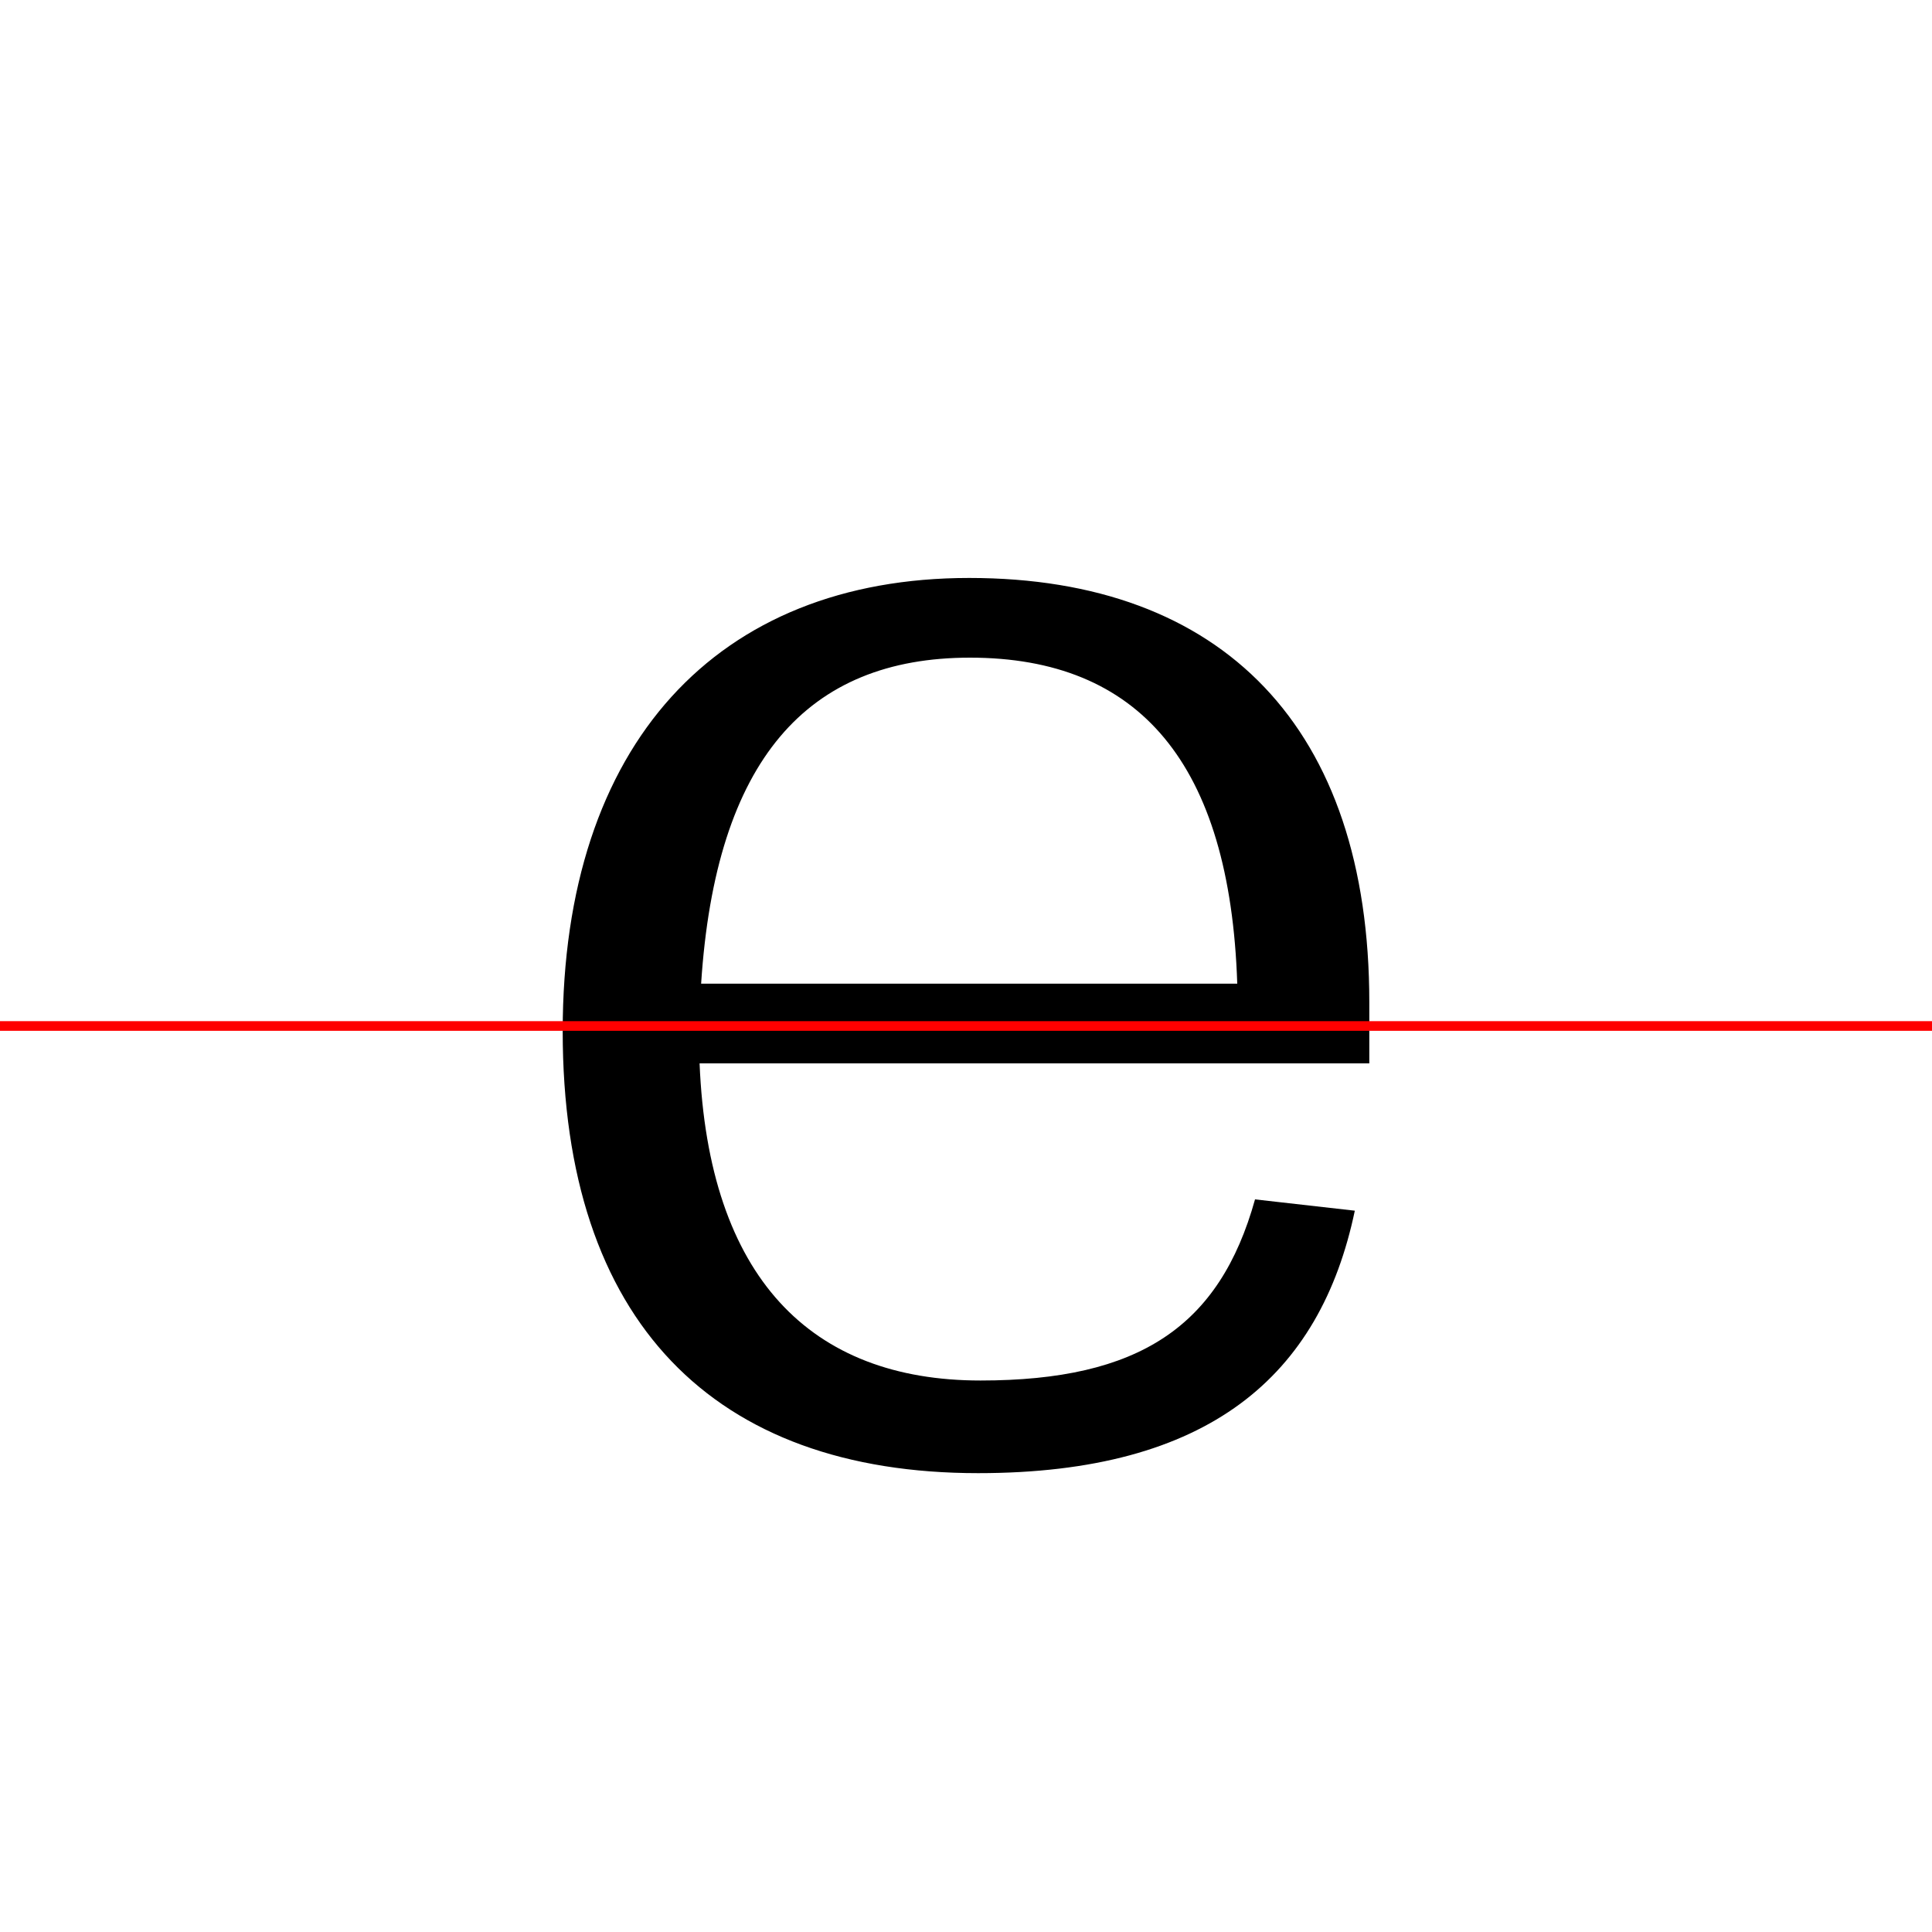
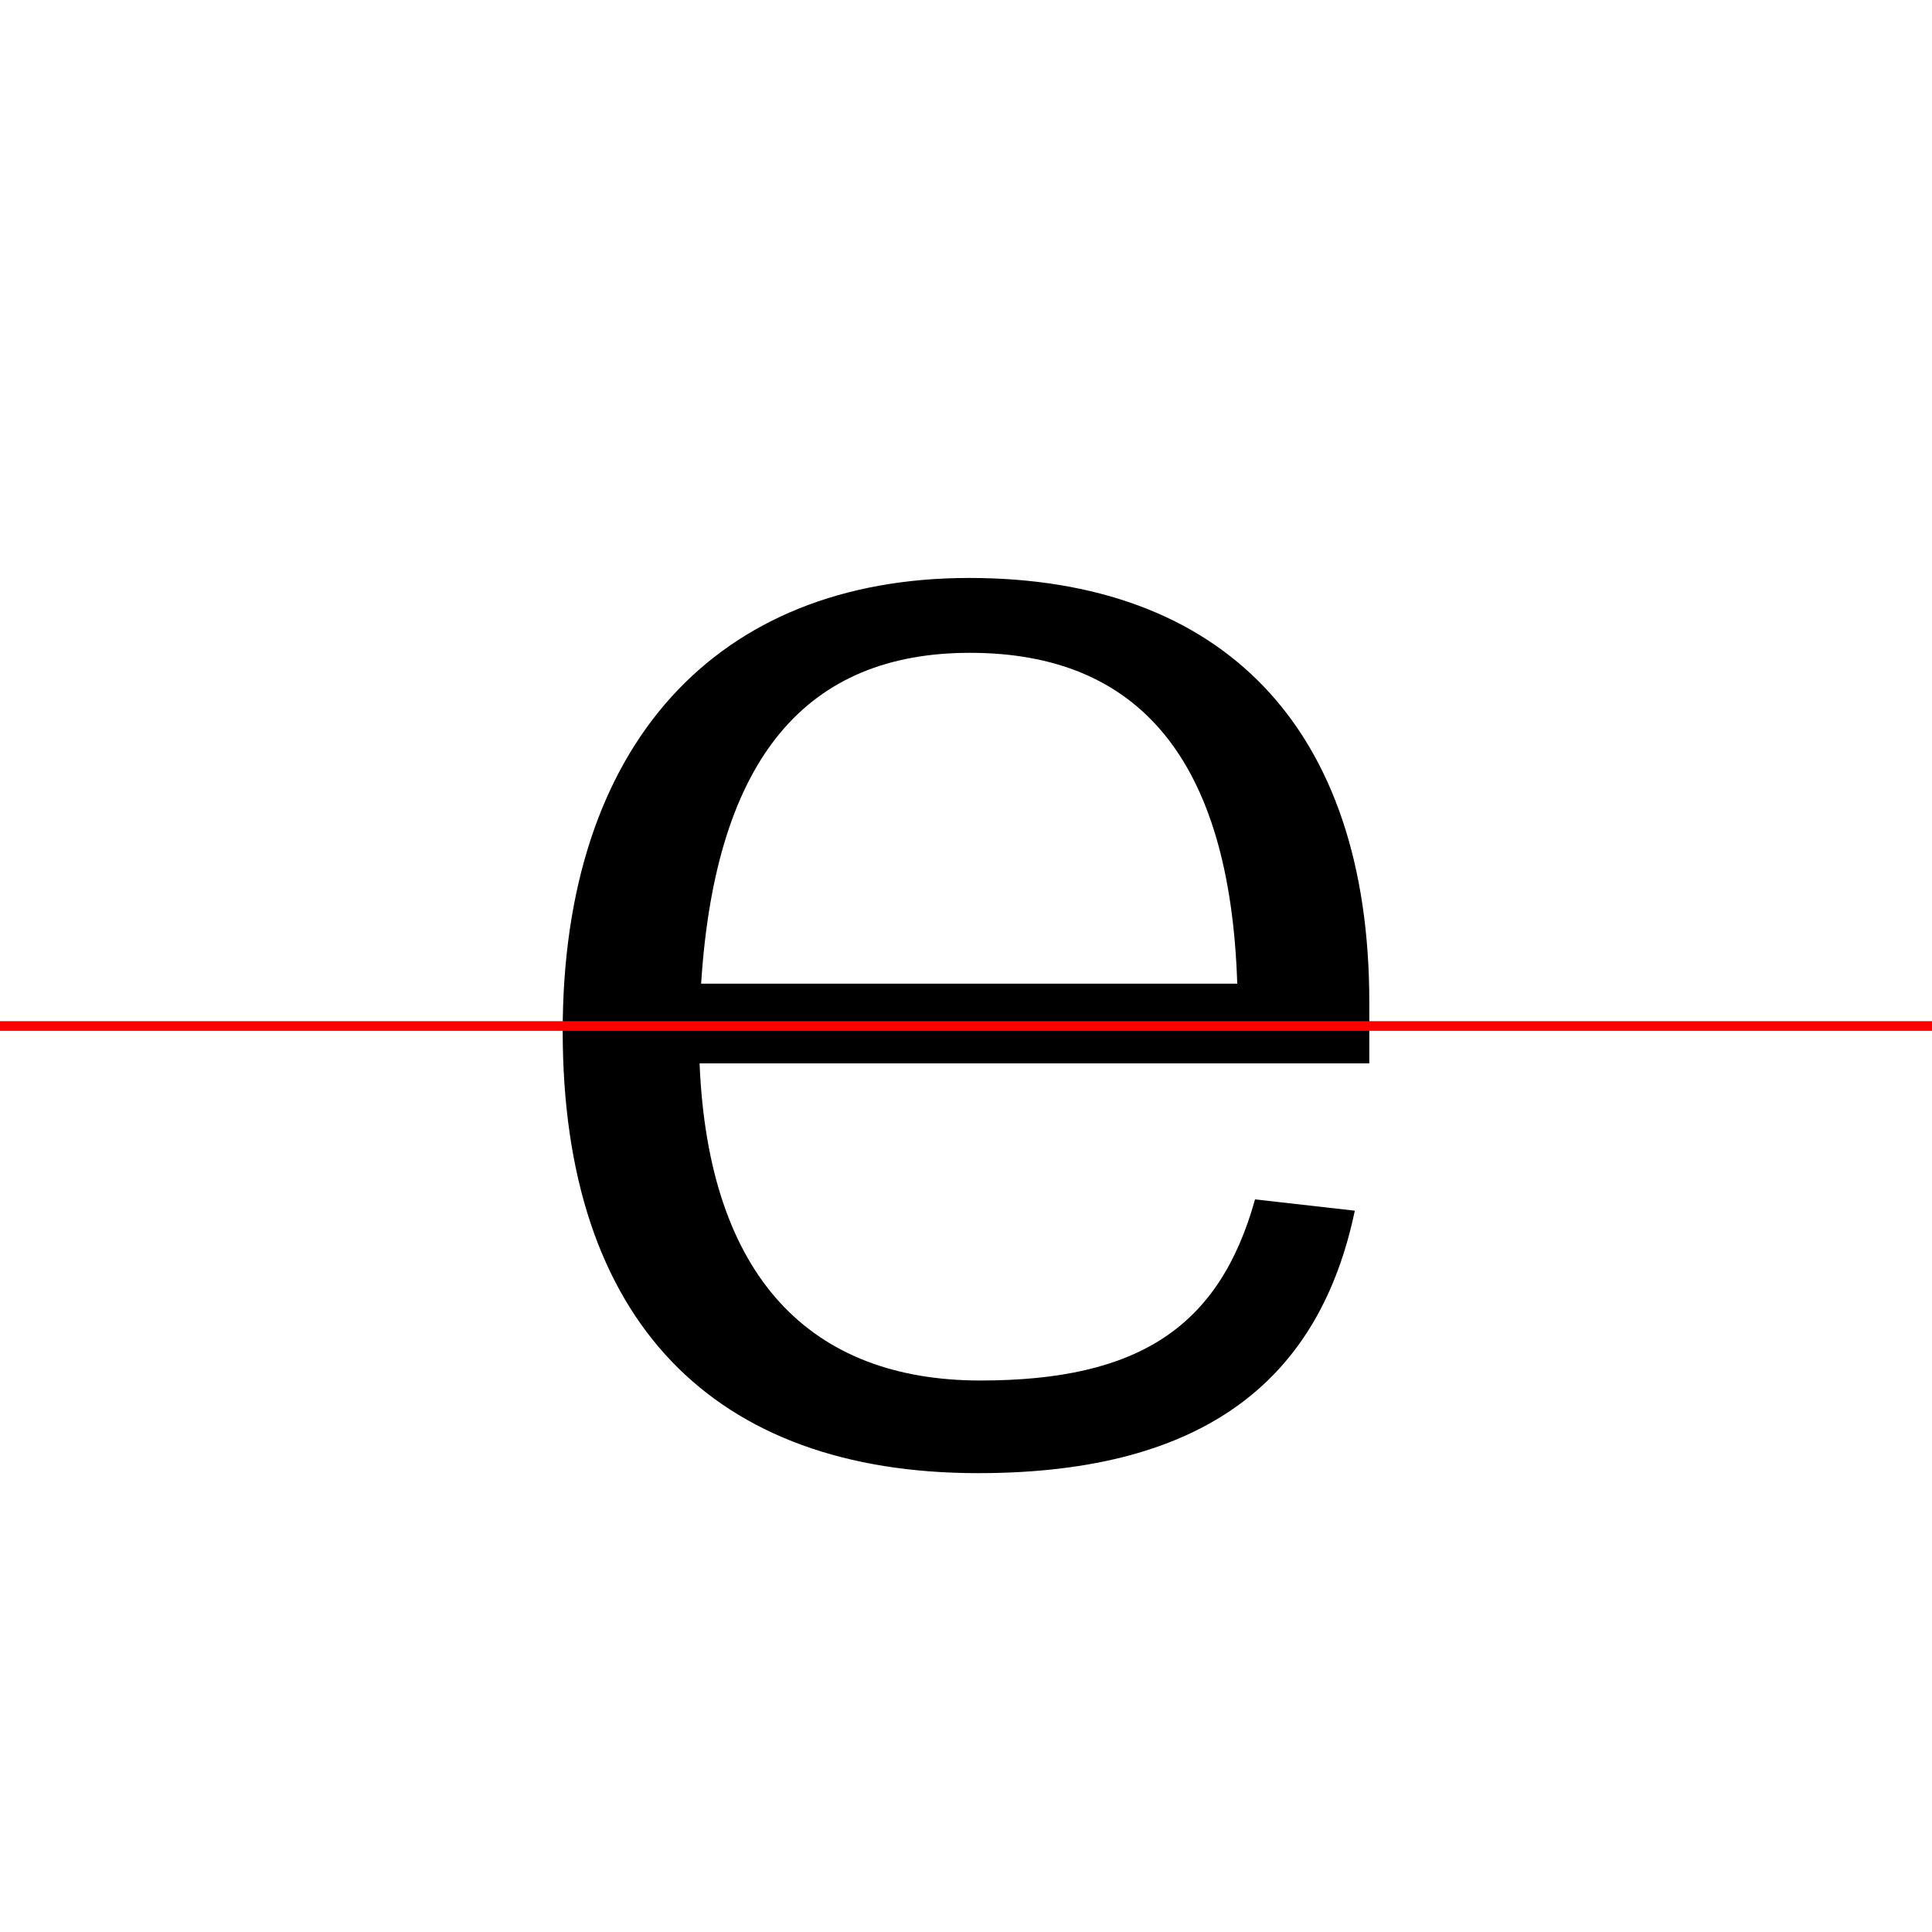
<svg xmlns="http://www.w3.org/2000/svg" width="200" height="200" viewBox="0 0 200 200" version="1.1">
  <path d="M0,0 l200,0 l0,200 l-200,0 Z M0,0" fill="rgb(255,255,255)" transform="matrix(1,0,0,-1,0,200)" />
-   <clipPath id="clip265">
+   <clipPath id="clip147">
    <path clip-rule="evenodd" d="M0,43.79 l200,0 l0,200 l-200,0 Z M0,43.79" transform="matrix(1,0,0,-1,0,150)" />
  </clipPath>
-   <g clip-path="url(#clip265)">
-     <path d="M141.75,46.25 c0,28.42,-15.17,43.92,-41.42,43.92 c-26.08,0,-42.08,-17.17,-42.08,-46.92 c0,-30.08,15.67,-45.75,43.0,-45.75 c23.83,0,35.42,10.25,38.92,27.58 l-8.75,1.08 c-3.83,-13.92,-12.67,-19.92,-29.92,-19.92 c-17.58,0,-28.17,10.92,-29.08,33.83 l69.33,0 Z M72.58,48.17 c1.5,23.17,11.0,33.75,27.83,33.75 c17.5,0,26.92,-10.92,27.67,-33.75 Z M72.58,48.17" fill="rgb(0,0,0)" transform="matrix(1,0,0,-1,0,150)" />
+   <g clip-path="url(#clip147)">
+     <path d="M141.75,46.25 c0,28.42,-15.17,43.92,-41.42,43.92 c-26.08,0,-42.08,-17.17,-42.08,-46.92 c0,-30.08,15.67,-45.75,43.0,-45.75 c23.83,0,35.42,10.25,38.92,27.58 l-8.75,1.08 c-3.83,-13.92,-12.67,-19.92,-29.92,-19.92 c-17.58,0,-28.17,10.92,-29.08,33.83 l69.33,0 Z M72.58,48.17 c1.5,23.5,11.0,34.25,27.83,34.25 c17.5,0,26.92,-11.08,27.67,-34.25 Z M72.58,48.17" fill="rgb(0,0,0)" transform="matrix(1,0,0,-1,0,150)" />
  </g>
-   <clipPath id="clip266">
+   <clipPath id="clip148">
    <path clip-rule="evenodd" d="M0,-50 l200,0 l0,93.79 l-200,0 Z M0,-50" transform="matrix(1,0,0,-1,0,150)" />
  </clipPath>
-   <g clip-path="url(#clip266)">
-     <path d="M141.75,46.25 c0,28.42,-15.17,43.92,-41.42,43.92 c-26.08,0,-42.08,-17.17,-42.08,-46.92 c0,-30.08,15.67,-45.75,43.0,-45.75 c23.92,0,35.42,10.08,39.0,27.17 l-10.33,1.17 c-3.67,-13.17,-12.0,-18.75,-28.42,-18.75 c-17.58,0,-28.17,10.67,-29.08,32.83 l69.33,0 Z M72.58,48.67 c1.5,22.17,11.0,32.25,27.83,32.25 c17.5,0,26.92,-10.5,27.67,-32.25 Z M72.58,48.67" fill="rgb(0,0,0)" transform="matrix(1,0,0,-1,0,150)" />
+   <g clip-path="url(#clip148)">
+     <path d="M141.75,46.25 c0,28.42,-15.17,43.92,-41.42,43.92 c-26.08,0,-42.08,-17.17,-42.08,-46.92 c0,-30.08,15.67,-45.75,43.0,-45.75 c23.92,0,35.42,10.08,39.0,27.17 l-10.33,1.17 c-3.67,-13.17,-12.0,-18.75,-28.42,-18.75 c-17.58,0,-28.17,10.67,-29.08,32.83 l69.33,0 Z M72.58,48.67 c1.5,22.42,11.0,32.58,27.83,32.58 c17.5,0,26.92,-10.58,27.67,-32.58 Z M72.58,48.67" fill="rgb(0,0,0)" transform="matrix(1,0,0,-1,0,150)" />
  </g>
  <path d="M0,43.79 l200,0" fill="none" stroke="rgb(255,0,0)" stroke-width="1" transform="matrix(1,0,0,-1,0,150)" />
</svg>
